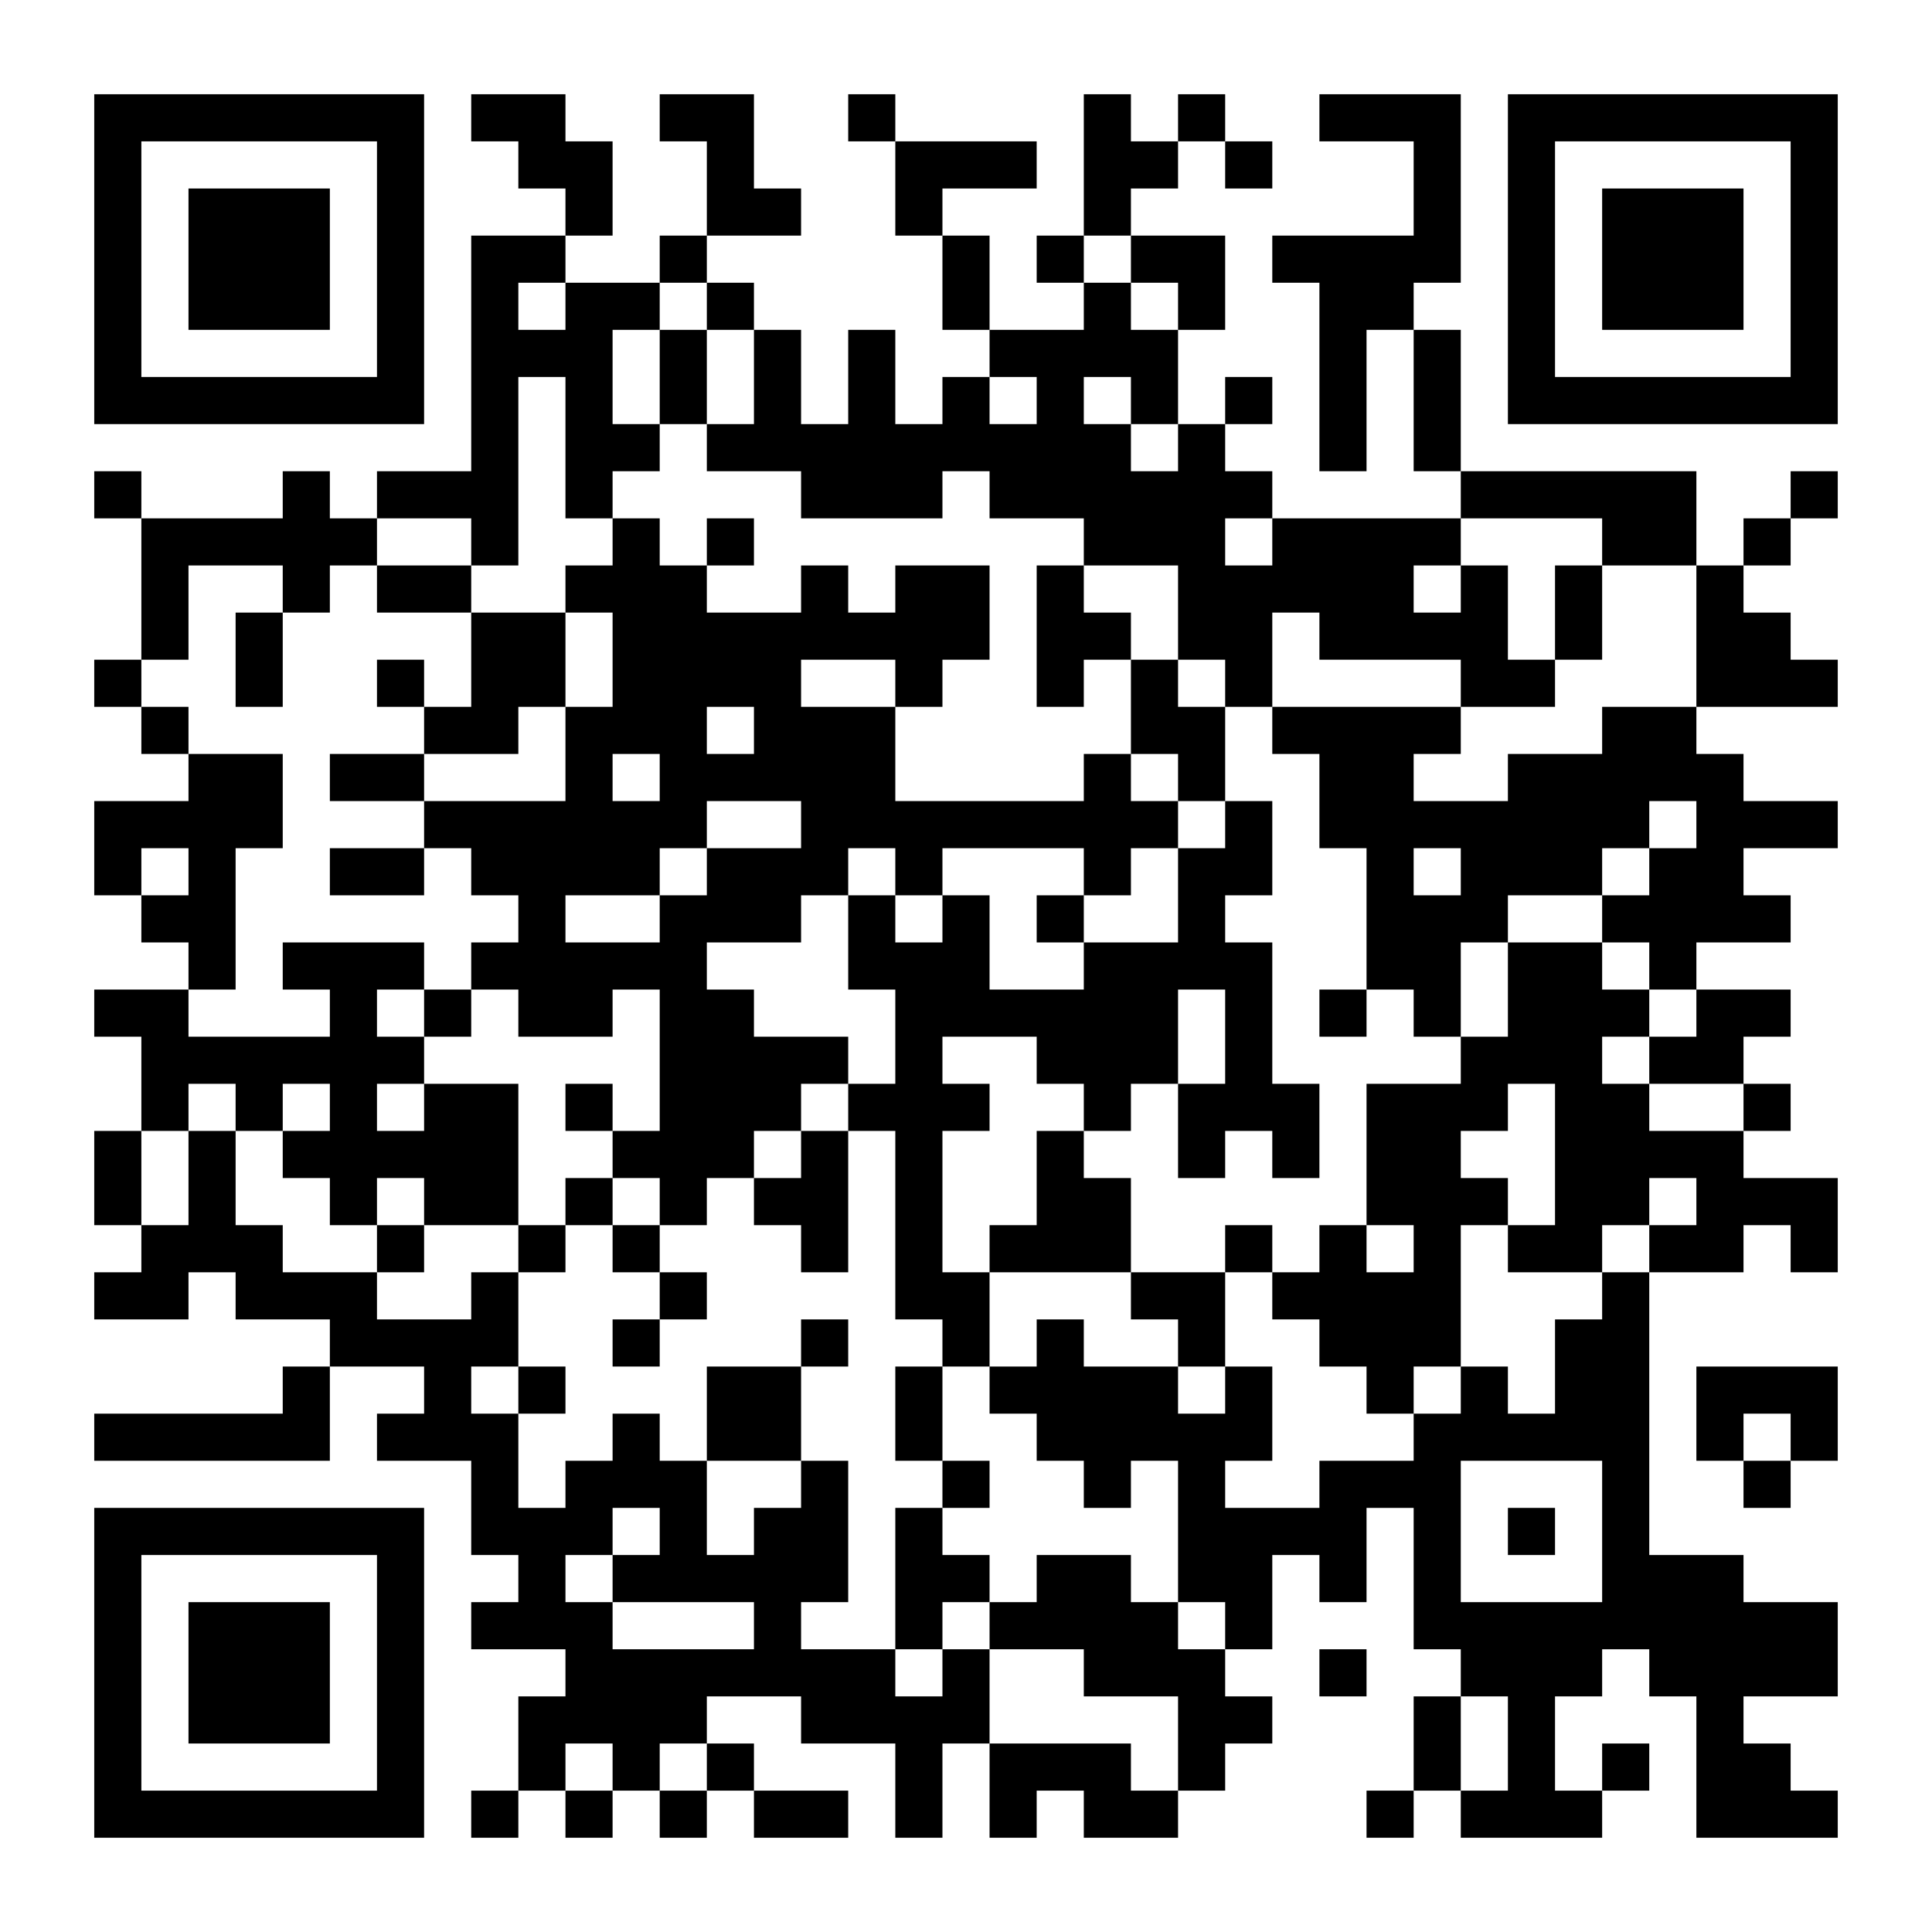
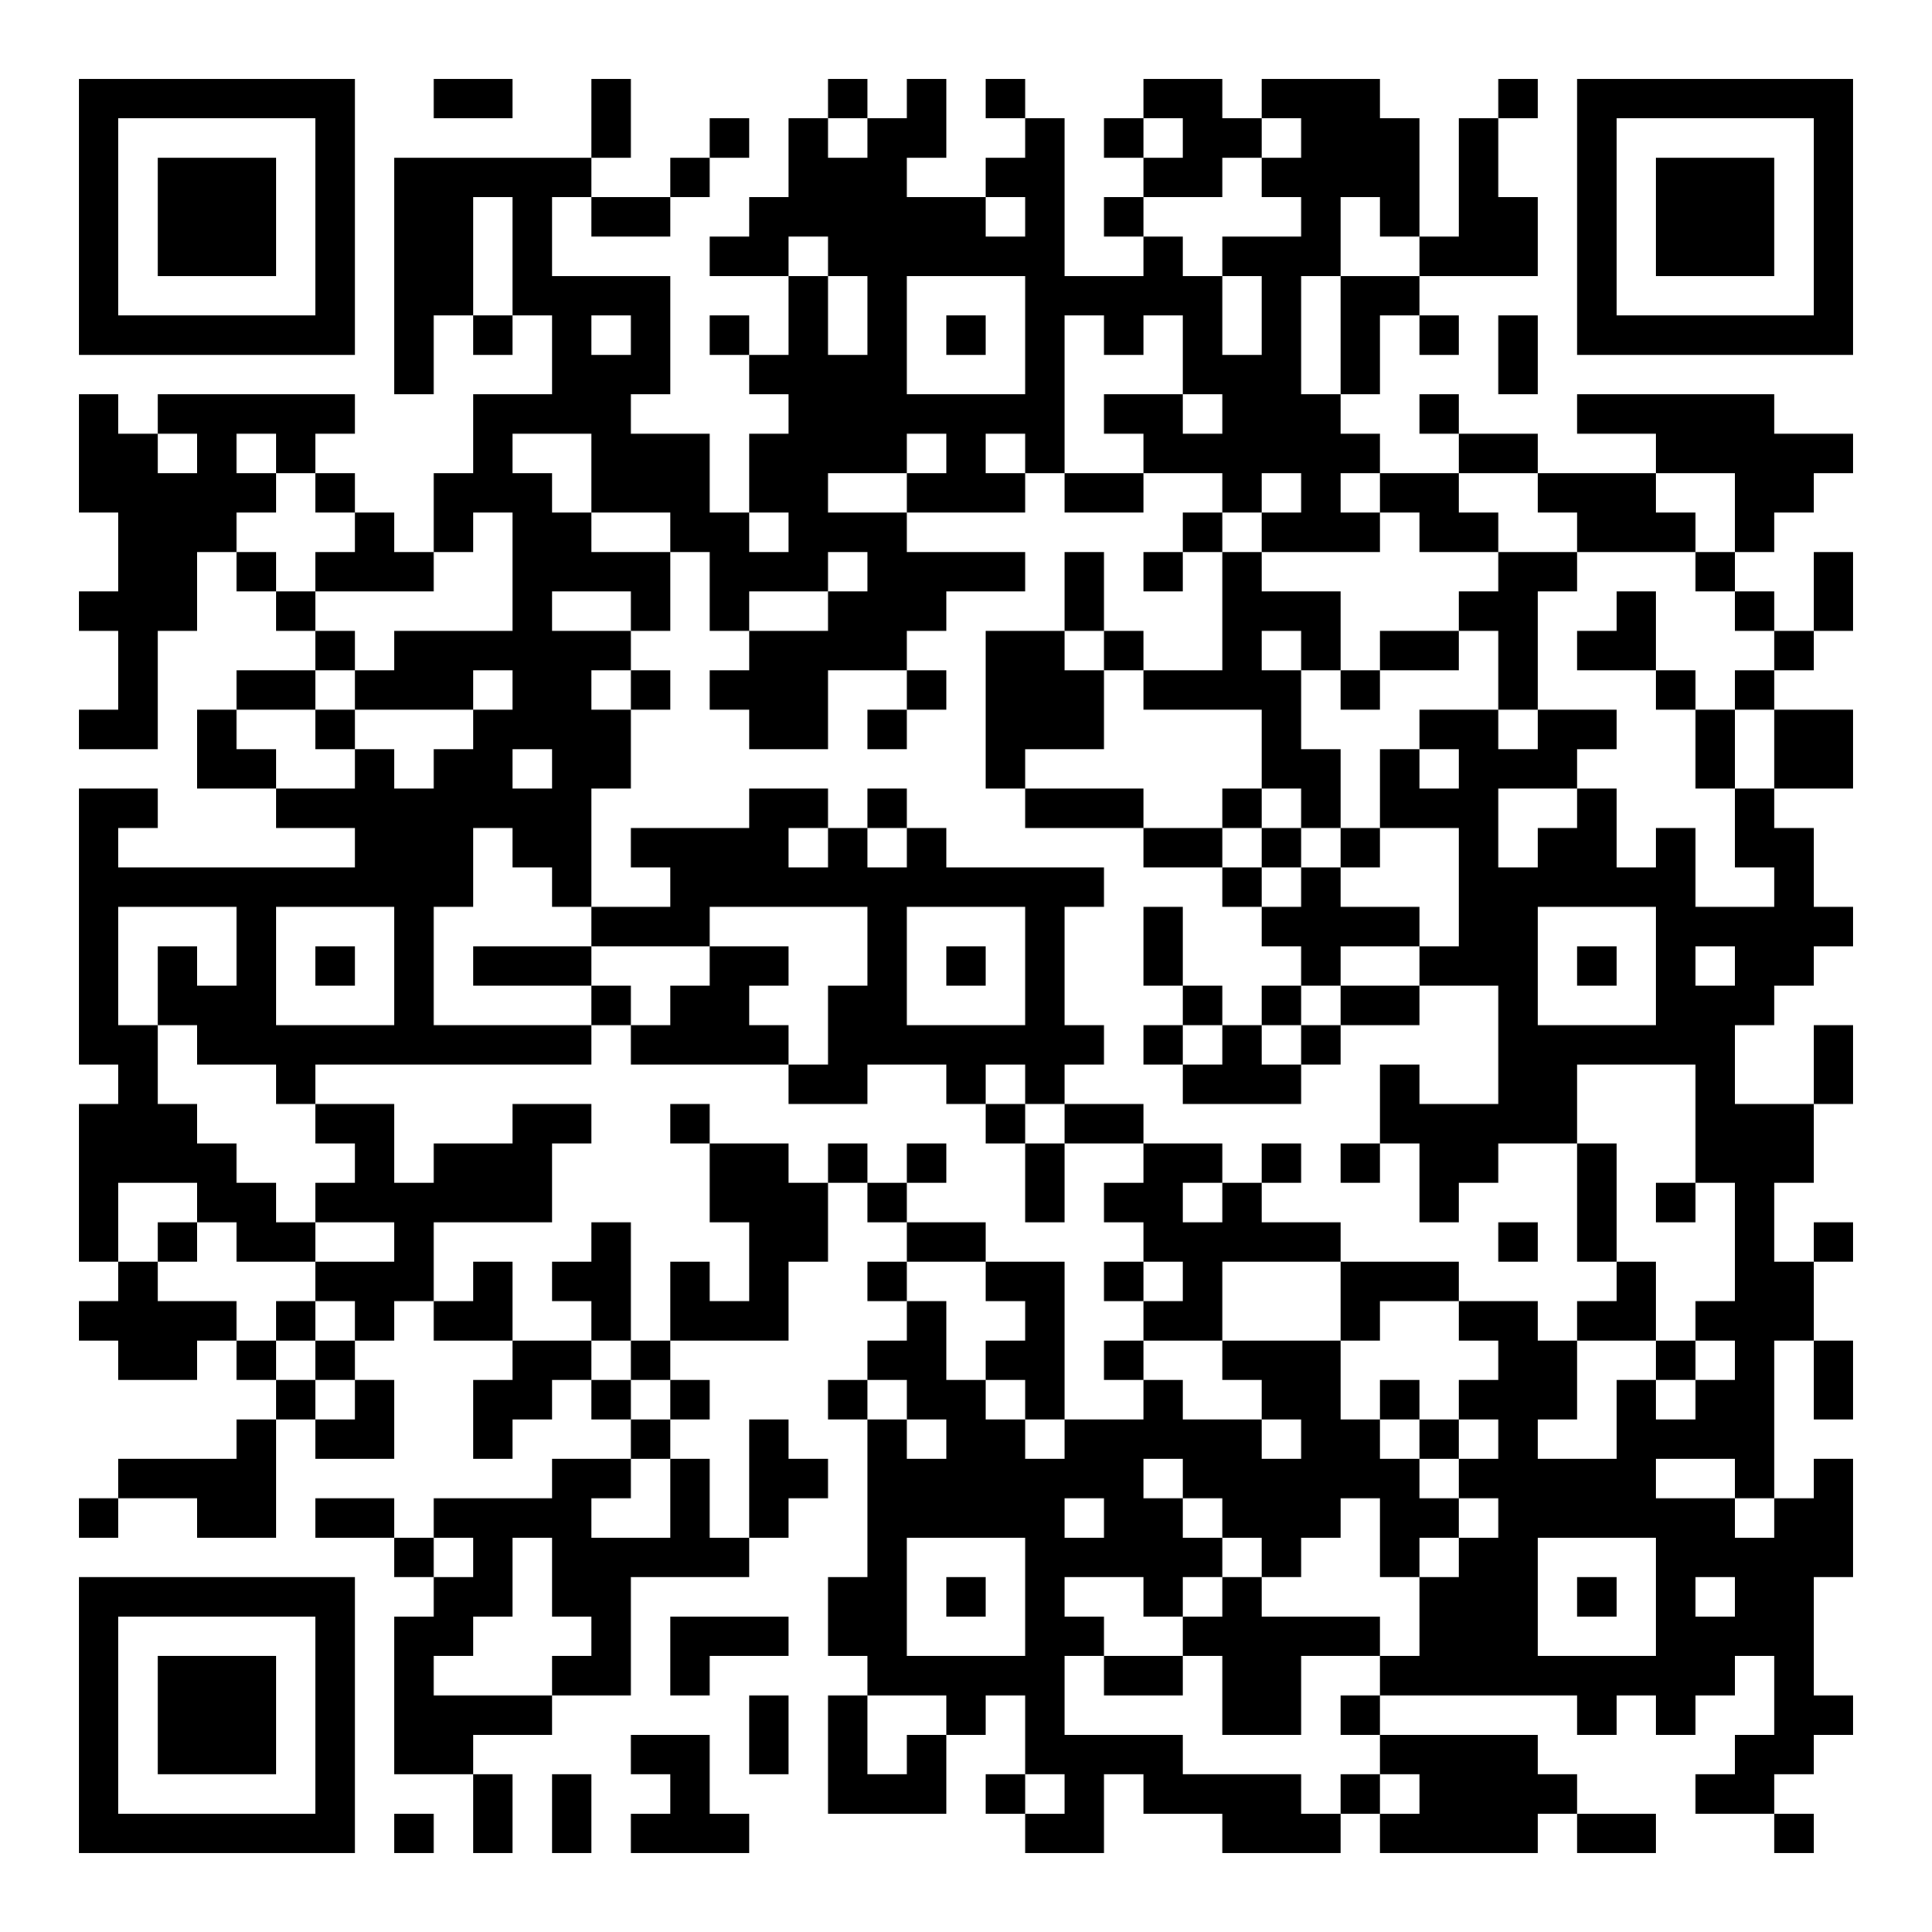
- <svg xmlns="http://www.w3.org/2000/svg" width="41mm" height="41mm" version="1.1" viewBox="0 0 41 41">
-   <path d="M2,2H3V3H2zM3,2H4V3H3zM4,2H5V3H4zM5,2H6V3H5zM6,2H7V3H6zM7,2H8V3H7zM8,2H9V3H8zM10,2H11V3H10zM11,2H12V3H11zM14,2H15V3H14zM15,2H16V3H15zM18,2H19V3H18zM23,2H24V3H23zM25,2H26V3H25zM28,2H29V3H28zM29,2H30V3H29zM30,2H31V3H30zM32,2H33V3H32zM33,2H34V3H33zM34,2H35V3H34zM35,2H36V3H35zM36,2H37V3H36zM37,2H38V3H37zM38,2H39V3H38zM2,3H3V4H2zM8,3H9V4H8zM11,3H12V4H11zM12,3H13V4H12zM15,3H16V4H15zM19,3H20V4H19zM20,3H21V4H20zM21,3H22V4H21zM23,3H24V4H23zM24,3H25V4H24zM26,3H27V4H26zM30,3H31V4H30zM32,3H33V4H32zM38,3H39V4H38zM2,4H3V5H2zM4,4H5V5H4zM5,4H6V5H5zM6,4H7V5H6zM8,4H9V5H8zM12,4H13V5H12zM15,4H16V5H15zM16,4H17V5H16zM19,4H20V5H19zM23,4H24V5H23zM30,4H31V5H30zM32,4H33V5H32zM34,4H35V5H34zM35,4H36V5H35zM36,4H37V5H36zM38,4H39V5H38zM2,5H3V6H2zM4,5H5V6H4zM5,5H6V6H5zM6,5H7V6H6zM8,5H9V6H8zM10,5H11V6H10zM11,5H12V6H11zM14,5H15V6H14zM20,5H21V6H20zM22,5H23V6H22zM24,5H25V6H24zM25,5H26V6H25zM27,5H28V6H27zM28,5H29V6H28zM29,5H30V6H29zM30,5H31V6H30zM32,5H33V6H32zM34,5H35V6H34zM35,5H36V6H35zM36,5H37V6H36zM38,5H39V6H38zM2,6H3V7H2zM4,6H5V7H4zM5,6H6V7H5zM6,6H7V7H6zM8,6H9V7H8zM10,6H11V7H10zM12,6H13V7H12zM13,6H14V7H13zM15,6H16V7H15zM20,6H21V7H20zM23,6H24V7H23zM25,6H26V7H25zM28,6H29V7H28zM29,6H30V7H29zM32,6H33V7H32zM34,6H35V7H34zM35,6H36V7H35zM36,6H37V7H36zM38,6H39V7H38zM2,7H3V8H2zM8,7H9V8H8zM10,7H11V8H10zM11,7H12V8H11zM12,7H13V8H12zM14,7H15V8H14zM16,7H17V8H16zM18,7H19V8H18zM21,7H22V8H21zM22,7H23V8H22zM23,7H24V8H23zM24,7H25V8H24zM28,7H29V8H28zM30,7H31V8H30zM32,7H33V8H32zM38,7H39V8H38zM2,8H3V9H2zM3,8H4V9H3zM4,8H5V9H4zM5,8H6V9H5zM6,8H7V9H6zM7,8H8V9H7zM8,8H9V9H8zM10,8H11V9H10zM12,8H13V9H12zM14,8H15V9H14zM16,8H17V9H16zM18,8H19V9H18zM20,8H21V9H20zM22,8H23V9H22zM24,8H25V9H24zM26,8H27V9H26zM28,8H29V9H28zM30,8H31V9H30zM32,8H33V9H32zM33,8H34V9H33zM34,8H35V9H34zM35,8H36V9H35zM36,8H37V9H36zM37,8H38V9H37zM38,8H39V9H38zM10,9H11V10H10zM12,9H13V10H12zM13,9H14V10H13zM15,9H16V10H15zM16,9H17V10H16zM17,9H18V10H17zM18,9H19V10H18zM19,9H20V10H19zM20,9H21V10H20zM21,9H22V10H21zM22,9H23V10H22zM23,9H24V10H23zM25,9H26V10H25zM28,9H29V10H28zM30,9H31V10H30zM2,10H3V11H2zM6,10H7V11H6zM8,10H9V11H8zM9,10H10V11H9zM10,10H11V11H10zM12,10H13V11H12zM17,10H18V11H17zM18,10H19V11H18zM19,10H20V11H19zM21,10H22V11H21zM22,10H23V11H22zM23,10H24V11H23zM24,10H25V11H24zM25,10H26V11H25zM26,10H27V11H26zM31,10H32V11H31zM32,10H33V11H32zM33,10H34V11H33zM34,10H35V11H34zM35,10H36V11H35zM38,10H39V11H38zM3,11H4V12H3zM4,11H5V12H4zM5,11H6V12H5zM6,11H7V12H6zM7,11H8V12H7zM10,11H11V12H10zM13,11H14V12H13zM15,11H16V12H15zM23,11H24V12H23zM24,11H25V12H24zM25,11H26V12H25zM27,11H28V12H27zM28,11H29V12H28zM29,11H30V12H29zM30,11H31V12H30zM34,11H35V12H34zM35,11H36V12H35zM37,11H38V12H37zM3,12H4V13H3zM6,12H7V13H6zM8,12H9V13H8zM9,12H10V13H9zM12,12H13V13H12zM13,12H14V13H13zM14,12H15V13H14zM17,12H18V13H17zM19,12H20V13H19zM20,12H21V13H20zM22,12H23V13H22zM25,12H26V13H25zM26,12H27V13H26zM27,12H28V13H27zM28,12H29V13H28zM29,12H30V13H29zM31,12H32V13H31zM33,12H34V13H33zM36,12H37V13H36zM3,13H4V14H3zM5,13H6V14H5zM10,13H11V14H10zM11,13H12V14H11zM13,13H14V14H13zM14,13H15V14H14zM15,13H16V14H15zM16,13H17V14H16zM17,13H18V14H17zM18,13H19V14H18zM19,13H20V14H19zM20,13H21V14H20zM22,13H23V14H22zM23,13H24V14H23zM25,13H26V14H25zM26,13H27V14H26zM28,13H29V14H28zM29,13H30V14H29zM30,13H31V14H30zM31,13H32V14H31zM33,13H34V14H33zM36,13H37V14H36zM37,13H38V14H37zM2,14H3V15H2zM5,14H6V15H5zM8,14H9V15H8zM10,14H11V15H10zM11,14H12V15H11zM13,14H14V15H13zM14,14H15V15H14zM15,14H16V15H15zM16,14H17V15H16zM19,14H20V15H19zM22,14H23V15H22zM24,14H25V15H24zM26,14H27V15H26zM31,14H32V15H31zM32,14H33V15H32zM36,14H37V15H36zM37,14H38V15H37zM38,14H39V15H38zM3,15H4V16H3zM9,15H10V16H9zM10,15H11V16H10zM12,15H13V16H12zM13,15H14V16H13zM14,15H15V16H14zM16,15H17V16H16zM17,15H18V16H17zM18,15H19V16H18zM24,15H25V16H24zM25,15H26V16H25zM27,15H28V16H27zM28,15H29V16H28zM29,15H30V16H29zM30,15H31V16H30zM34,15H35V16H34zM35,15H36V16H35zM4,16H5V17H4zM5,16H6V17H5zM7,16H8V17H7zM8,16H9V17H8zM12,16H13V17H12zM14,16H15V17H14zM15,16H16V17H15zM16,16H17V17H16zM17,16H18V17H17zM18,16H19V17H18zM23,16H24V17H23zM25,16H26V17H25zM28,16H29V17H28zM29,16H30V17H29zM32,16H33V17H32zM33,16H34V17H33zM34,16H35V17H34zM35,16H36V17H35zM36,16H37V17H36zM2,17H3V18H2zM3,17H4V18H3zM4,17H5V18H4zM5,17H6V18H5zM9,17H10V18H9zM10,17H11V18H10zM11,17H12V18H11zM12,17H13V18H12zM13,17H14V18H13zM14,17H15V18H14zM17,17H18V18H17zM18,17H19V18H18zM19,17H20V18H19zM20,17H21V18H20zM21,17H22V18H21zM22,17H23V18H22zM23,17H24V18H23zM24,17H25V18H24zM26,17H27V18H26zM28,17H29V18H28zM29,17H30V18H29zM30,17H31V18H30zM31,17H32V18H31zM32,17H33V18H32zM33,17H34V18H33zM34,17H35V18H34zM36,17H37V18H36zM37,17H38V18H37zM38,17H39V18H38zM2,18H3V19H2zM4,18H5V19H4zM7,18H8V19H7zM8,18H9V19H8zM10,18H11V19H10zM11,18H12V19H11zM12,18H13V19H12zM13,18H14V19H13zM15,18H16V19H15zM16,18H17V19H16zM17,18H18V19H17zM19,18H20V19H19zM23,18H24V19H23zM25,18H26V19H25zM26,18H27V19H26zM29,18H30V19H29zM31,18H32V19H31zM32,18H33V19H32zM33,18H34V19H33zM35,18H36V19H35zM36,18H37V19H36zM3,19H4V20H3zM4,19H5V20H4zM11,19H12V20H11zM14,19H15V20H14zM15,19H16V20H15zM16,19H17V20H16zM18,19H19V20H18zM20,19H21V20H20zM22,19H23V20H22zM25,19H26V20H25zM29,19H30V20H29zM30,19H31V20H30zM31,19H32V20H31zM34,19H35V20H34zM35,19H36V20H35zM36,19H37V20H36zM37,19H38V20H37zM4,20H5V21H4zM6,20H7V21H6zM7,20H8V21H7zM8,20H9V21H8zM10,20H11V21H10zM11,20H12V21H11zM12,20H13V21H12zM13,20H14V21H13zM14,20H15V21H14zM18,20H19V21H18zM19,20H20V21H19zM20,20H21V21H20zM23,20H24V21H23zM24,20H25V21H24zM25,20H26V21H25zM26,20H27V21H26zM29,20H30V21H29zM30,20H31V21H30zM32,20H33V21H32zM33,20H34V21H33zM35,20H36V21H35zM2,21H3V22H2zM3,21H4V22H3zM7,21H8V22H7zM9,21H10V22H9zM11,21H12V22H11zM12,21H13V22H12zM14,21H15V22H14zM15,21H16V22H15zM19,21H20V22H19zM20,21H21V22H20zM21,21H22V22H21zM22,21H23V22H22zM23,21H24V22H23zM24,21H25V22H24zM26,21H27V22H26zM28,21H29V22H28zM30,21H31V22H30zM32,21H33V22H32zM33,21H34V22H33zM34,21H35V22H34zM36,21H37V22H36zM37,21H38V22H37zM3,22H4V23H3zM4,22H5V23H4zM5,22H6V23H5zM6,22H7V23H6zM7,22H8V23H7zM8,22H9V23H8zM14,22H15V23H14zM15,22H16V23H15zM16,22H17V23H16zM17,22H18V23H17zM19,22H20V23H19zM22,22H23V23H22zM23,22H24V23H23zM24,22H25V23H24zM26,22H27V23H26zM31,22H32V23H31zM32,22H33V23H32zM33,22H34V23H33zM35,22H36V23H35zM36,22H37V23H36zM3,23H4V24H3zM5,23H6V24H5zM7,23H8V24H7zM9,23H10V24H9zM10,23H11V24H10zM12,23H13V24H12zM14,23H15V24H14zM15,23H16V24H15zM16,23H17V24H16zM18,23H19V24H18zM19,23H20V24H19zM20,23H21V24H20zM23,23H24V24H23zM25,23H26V24H25zM26,23H27V24H26zM27,23H28V24H27zM29,23H30V24H29zM30,23H31V24H30zM31,23H32V24H31zM33,23H34V24H33zM34,23H35V24H34zM37,23H38V24H37zM2,24H3V25H2zM4,24H5V25H4zM6,24H7V25H6zM7,24H8V25H7zM8,24H9V25H8zM9,24H10V25H9zM10,24H11V25H10zM13,24H14V25H13zM14,24H15V25H14zM15,24H16V25H15zM17,24H18V25H17zM19,24H20V25H19zM22,24H23V25H22zM25,24H26V25H25zM27,24H28V25H27zM29,24H30V25H29zM30,24H31V25H30zM33,24H34V25H33zM34,24H35V25H34zM35,24H36V25H35zM36,24H37V25H36zM2,25H3V26H2zM4,25H5V26H4zM7,25H8V26H7zM9,25H10V26H9zM10,25H11V26H10zM12,25H13V26H12zM14,25H15V26H14zM16,25H17V26H16zM17,25H18V26H17zM19,25H20V26H19zM22,25H23V26H22zM23,25H24V26H23zM29,25H30V26H29zM30,25H31V26H30zM31,25H32V26H31zM33,25H34V26H33zM34,25H35V26H34zM36,25H37V26H36zM37,25H38V26H37zM38,25H39V26H38zM3,26H4V27H3zM4,26H5V27H4zM5,26H6V27H5zM8,26H9V27H8zM11,26H12V27H11zM13,26H14V27H13zM17,26H18V27H17zM19,26H20V27H19zM21,26H22V27H21zM22,26H23V27H22zM23,26H24V27H23zM26,26H27V27H26zM28,26H29V27H28zM30,26H31V27H30zM32,26H33V27H32zM33,26H34V27H33zM35,26H36V27H35zM36,26H37V27H36zM38,26H39V27H38zM2,27H3V28H2zM3,27H4V28H3zM5,27H6V28H5zM6,27H7V28H6zM7,27H8V28H7zM10,27H11V28H10zM14,27H15V28H14zM19,27H20V28H19zM20,27H21V28H20zM24,27H25V28H24zM25,27H26V28H25zM27,27H28V28H27zM28,27H29V28H28zM29,27H30V28H29zM30,27H31V28H30zM34,27H35V28H34zM7,28H8V29H7zM8,28H9V29H8zM9,28H10V29H9zM10,28H11V29H10zM13,28H14V29H13zM17,28H18V29H17zM20,28H21V29H20zM22,28H23V29H22zM25,28H26V29H25zM28,28H29V29H28zM29,28H30V29H29zM30,28H31V29H30zM33,28H34V29H33zM34,28H35V29H34zM6,29H7V30H6zM9,29H10V30H9zM11,29H12V30H11zM15,29H16V30H15zM16,29H17V30H16zM19,29H20V30H19zM21,29H22V30H21zM22,29H23V30H22zM23,29H24V30H23zM24,29H25V30H24zM26,29H27V30H26zM29,29H30V30H29zM31,29H32V30H31zM33,29H34V30H33zM34,29H35V30H34zM36,29H37V30H36zM37,29H38V30H37zM38,29H39V30H38zM2,30H3V31H2zM3,30H4V31H3zM4,30H5V31H4zM5,30H6V31H5zM6,30H7V31H6zM8,30H9V31H8zM9,30H10V31H9zM10,30H11V31H10zM13,30H14V31H13zM15,30H16V31H15zM16,30H17V31H16zM19,30H20V31H19zM22,30H23V31H22zM23,30H24V31H23zM24,30H25V31H24zM25,30H26V31H25zM26,30H27V31H26zM30,30H31V31H30zM31,30H32V31H31zM32,30H33V31H32zM33,30H34V31H33zM34,30H35V31H34zM36,30H37V31H36zM38,30H39V31H38zM10,31H11V32H10zM12,31H13V32H12zM13,31H14V32H13zM14,31H15V32H14zM17,31H18V32H17zM20,31H21V32H20zM23,31H24V32H23zM25,31H26V32H25zM28,31H29V32H28zM29,31H30V32H29zM30,31H31V32H30zM34,31H35V32H34zM37,31H38V32H37zM2,32H3V33H2zM3,32H4V33H3zM4,32H5V33H4zM5,32H6V33H5zM6,32H7V33H6zM7,32H8V33H7zM8,32H9V33H8zM10,32H11V33H10zM11,32H12V33H11zM12,32H13V33H12zM14,32H15V33H14zM16,32H17V33H16zM17,32H18V33H17zM19,32H20V33H19zM25,32H26V33H25zM26,32H27V33H26zM27,32H28V33H27zM28,32H29V33H28zM30,32H31V33H30zM32,32H33V33H32zM34,32H35V33H34zM2,33H3V34H2zM8,33H9V34H8zM11,33H12V34H11zM13,33H14V34H13zM14,33H15V34H14zM15,33H16V34H15zM16,33H17V34H16zM17,33H18V34H17zM19,33H20V34H19zM20,33H21V34H20zM22,33H23V34H22zM23,33H24V34H23zM25,33H26V34H25zM26,33H27V34H26zM28,33H29V34H28zM30,33H31V34H30zM34,33H35V34H34zM35,33H36V34H35zM36,33H37V34H36zM2,34H3V35H2zM4,34H5V35H4zM5,34H6V35H5zM6,34H7V35H6zM8,34H9V35H8zM10,34H11V35H10zM11,34H12V35H11zM12,34H13V35H12zM16,34H17V35H16zM19,34H20V35H19zM21,34H22V35H21zM22,34H23V35H22zM23,34H24V35H23zM24,34H25V35H24zM26,34H27V35H26zM30,34H31V35H30zM31,34H32V35H31zM32,34H33V35H32zM33,34H34V35H33zM34,34H35V35H34zM35,34H36V35H35zM36,34H37V35H36zM37,34H38V35H37zM38,34H39V35H38zM2,35H3V36H2zM4,35H5V36H4zM5,35H6V36H5zM6,35H7V36H6zM8,35H9V36H8zM12,35H13V36H12zM13,35H14V36H13zM14,35H15V36H14zM15,35H16V36H15zM16,35H17V36H16zM17,35H18V36H17zM18,35H19V36H18zM20,35H21V36H20zM23,35H24V36H23zM24,35H25V36H24zM25,35H26V36H25zM28,35H29V36H28zM31,35H32V36H31zM32,35H33V36H32zM33,35H34V36H33zM35,35H36V36H35zM36,35H37V36H36zM37,35H38V36H37zM38,35H39V36H38zM2,36H3V37H2zM4,36H5V37H4zM5,36H6V37H5zM6,36H7V37H6zM8,36H9V37H8zM11,36H12V37H11zM12,36H13V37H12zM13,36H14V37H13zM14,36H15V37H14zM17,36H18V37H17zM18,36H19V37H18zM19,36H20V37H19zM20,36H21V37H20zM25,36H26V37H25zM26,36H27V37H26zM30,36H31V37H30zM32,36H33V37H32zM36,36H37V37H36zM2,37H3V38H2zM8,37H9V38H8zM11,37H12V38H11zM13,37H14V38H13zM15,37H16V38H15zM19,37H20V38H19zM21,37H22V38H21zM22,37H23V38H22zM23,37H24V38H23zM25,37H26V38H25zM30,37H31V38H30zM32,37H33V38H32zM34,37H35V38H34zM36,37H37V38H36zM37,37H38V38H37zM2,38H3V39H2zM3,38H4V39H3zM4,38H5V39H4zM5,38H6V39H5zM6,38H7V39H6zM7,38H8V39H7zM8,38H9V39H8zM10,38H11V39H10zM12,38H13V39H12zM14,38H15V39H14zM16,38H17V39H16zM17,38H18V39H17zM19,38H20V39H19zM21,38H22V39H21zM23,38H24V39H23zM24,38H25V39H24zM29,38H30V39H29zM31,38H32V39H31zM32,38H33V39H32zM33,38H34V39H33zM36,38H37V39H36zM37,38H38V39H37zM38,38H39V39H38z" id="qr-path" fill="#000000" fill-opacity="1" fill-rule="nonzero" stroke="none" />
+ <svg xmlns="http://www.w3.org/2000/svg" width="49mm" height="49mm" version="1.1" viewBox="0 0 49 49">
+   <path d="M2,2H3V3H2zM3,2H4V3H3zM4,2H5V3H4zM5,2H6V3H5zM6,2H7V3H6zM7,2H8V3H7zM8,2H9V3H8zM11,2H12V3H11zM12,2H13V3H12zM15,2H16V3H15zM21,2H22V3H21zM23,2H24V3H23zM25,2H26V3H25zM29,2H30V3H29zM30,2H31V3H30zM32,2H33V3H32zM33,2H34V3H33zM34,2H35V3H34zM38,2H39V3H38zM40,2H41V3H40zM41,2H42V3H41zM42,2H43V3H42zM43,2H44V3H43zM44,2H45V3H44zM45,2H46V3H45zM46,2H47V3H46zM2,3H3V4H2zM8,3H9V4H8zM15,3H16V4H15zM18,3H19V4H18zM20,3H21V4H20zM22,3H23V4H22zM23,3H24V4H23zM26,3H27V4H26zM28,3H29V4H28zM30,3H31V4H30zM31,3H32V4H31zM33,3H34V4H33zM34,3H35V4H34zM35,3H36V4H35zM37,3H38V4H37zM40,3H41V4H40zM46,3H47V4H46zM2,4H3V5H2zM4,4H5V5H4zM5,4H6V5H5zM6,4H7V5H6zM8,4H9V5H8zM10,4H11V5H10zM11,4H12V5H11zM12,4H13V5H12zM13,4H14V5H13zM14,4H15V5H14zM17,4H18V5H17zM20,4H21V5H20zM21,4H22V5H21zM22,4H23V5H22zM25,4H26V5H25zM26,4H27V5H26zM29,4H30V5H29zM30,4H31V5H30zM32,4H33V5H32zM33,4H34V5H33zM34,4H35V5H34zM35,4H36V5H35zM37,4H38V5H37zM40,4H41V5H40zM42,4H43V5H42zM43,4H44V5H43zM44,4H45V5H44zM46,4H47V5H46zM2,5H3V6H2zM4,5H5V6H4zM5,5H6V6H5zM6,5H7V6H6zM8,5H9V6H8zM10,5H11V6H10zM11,5H12V6H11zM13,5H14V6H13zM15,5H16V6H15zM16,5H17V6H16zM19,5H20V6H19zM20,5H21V6H20zM21,5H22V6H21zM22,5H23V6H22zM23,5H24V6H23zM24,5H25V6H24zM26,5H27V6H26zM28,5H29V6H28zM33,5H34V6H33zM35,5H36V6H35zM37,5H38V6H37zM38,5H39V6H38zM40,5H41V6H40zM42,5H43V6H42zM43,5H44V6H43zM44,5H45V6H44zM46,5H47V6H46zM2,6H3V7H2zM4,6H5V7H4zM5,6H6V7H5zM6,6H7V7H6zM8,6H9V7H8zM10,6H11V7H10zM11,6H12V7H11zM13,6H14V7H13zM18,6H19V7H18zM19,6H20V7H19zM21,6H22V7H21zM22,6H23V7H22zM23,6H24V7H23zM24,6H25V7H24zM25,6H26V7H25zM26,6H27V7H26zM29,6H30V7H29zM31,6H32V7H31zM32,6H33V7H32zM33,6H34V7H33zM36,6H37V7H36zM37,6H38V7H37zM38,6H39V7H38zM40,6H41V7H40zM42,6H43V7H42zM43,6H44V7H43zM44,6H45V7H44zM46,6H47V7H46zM2,7H3V8H2zM8,7H9V8H8zM10,7H11V8H10zM11,7H12V8H11zM13,7H14V8H13zM14,7H15V8H14zM15,7H16V8H15zM16,7H17V8H16zM20,7H21V8H20zM22,7H23V8H22zM26,7H27V8H26zM27,7H28V8H27zM28,7H29V8H28zM29,7H30V8H29zM30,7H31V8H30zM32,7H33V8H32zM34,7H35V8H34zM35,7H36V8H35zM40,7H41V8H40zM46,7H47V8H46zM2,8H3V9H2zM3,8H4V9H3zM4,8H5V9H4zM5,8H6V9H5zM6,8H7V9H6zM7,8H8V9H7zM8,8H9V9H8zM10,8H11V9H10zM12,8H13V9H12zM14,8H15V9H14zM16,8H17V9H16zM18,8H19V9H18zM20,8H21V9H20zM22,8H23V9H22zM24,8H25V9H24zM26,8H27V9H26zM28,8H29V9H28zM30,8H31V9H30zM32,8H33V9H32zM34,8H35V9H34zM36,8H37V9H36zM38,8H39V9H38zM40,8H41V9H40zM41,8H42V9H41zM42,8H43V9H42zM43,8H44V9H43zM44,8H45V9H44zM45,8H46V9H45zM46,8H47V9H46zM10,9H11V10H10zM14,9H15V10H14zM15,9H16V10H15zM16,9H17V10H16zM19,9H20V10H19zM20,9H21V10H20zM21,9H22V10H21zM22,9H23V10H22zM26,9H27V10H26zM30,9H31V10H30zM31,9H32V10H31zM32,9H33V10H32zM34,9H35V10H34zM38,9H39V10H38zM2,10H3V11H2zM4,10H5V11H4zM5,10H6V11H5zM6,10H7V11H6zM7,10H8V11H7zM8,10H9V11H8zM12,10H13V11H12zM13,10H14V11H13zM14,10H15V11H14zM15,10H16V11H15zM20,10H21V11H20zM21,10H22V11H21zM22,10H23V11H22zM23,10H24V11H23zM24,10H25V11H24zM25,10H26V11H25zM26,10H27V11H26zM28,10H29V11H28zM29,10H30V11H29zM31,10H32V11H31zM32,10H33V11H32zM33,10H34V11H33zM36,10H37V11H36zM40,10H41V11H40zM41,10H42V11H41zM42,10H43V11H42zM43,10H44V11H43zM44,10H45V11H44zM2,11H3V12H2zM3,11H4V12H3zM5,11H6V12H5zM7,11H8V12H7zM12,11H13V12H12zM15,11H16V12H15zM16,11H17V12H16zM17,11H18V12H17zM19,11H20V12H19zM20,11H21V12H20zM21,11H22V12H21zM22,11H23V12H22zM24,11H25V12H24zM26,11H27V12H26zM29,11H30V12H29zM30,11H31V12H30zM31,11H32V12H31zM32,11H33V12H32zM33,11H34V12H33zM34,11H35V12H34zM37,11H38V12H37zM38,11H39V12H38zM42,11H43V12H42zM43,11H44V12H43zM44,11H45V12H44zM45,11H46V12H45zM46,11H47V12H46zM2,12H3V13H2zM3,12H4V13H3zM4,12H5V13H4zM5,12H6V13H5zM6,12H7V13H6zM8,12H9V13H8zM11,12H12V13H11zM12,12H13V13H12zM13,12H14V13H13zM15,12H16V13H15zM16,12H17V13H16zM17,12H18V13H17zM19,12H20V13H19zM20,12H21V13H20zM23,12H24V13H23zM24,12H25V13H24zM25,12H26V13H25zM27,12H28V13H27zM28,12H29V13H28zM31,12H32V13H31zM33,12H34V13H33zM35,12H36V13H35zM36,12H37V13H36zM39,12H40V13H39zM40,12H41V13H40zM41,12H42V13H41zM44,12H45V13H44zM45,12H46V13H45zM3,13H4V14H3zM4,13H5V14H4zM5,13H6V14H5zM9,13H10V14H9zM11,13H12V14H11zM13,13H14V14H13zM14,13H15V14H14zM17,13H18V14H17zM18,13H19V14H18zM20,13H21V14H20zM21,13H22V14H21zM22,13H23V14H22zM30,13H31V14H30zM32,13H33V14H32zM33,13H34V14H33zM34,13H35V14H34zM36,13H37V14H36zM37,13H38V14H37zM40,13H41V14H40zM41,13H42V14H41zM42,13H43V14H42zM44,13H45V14H44zM3,14H4V15H3zM4,14H5V15H4zM6,14H7V15H6zM8,14H9V15H8zM9,14H10V15H9zM10,14H11V15H10zM13,14H14V15H13zM14,14H15V15H14zM15,14H16V15H15zM16,14H17V15H16zM18,14H19V15H18zM19,14H20V15H19zM20,14H21V15H20zM22,14H23V15H22zM23,14H24V15H23zM24,14H25V15H24zM25,14H26V15H25zM27,14H28V15H27zM29,14H30V15H29zM31,14H32V15H31zM38,14H39V15H38zM39,14H40V15H39zM43,14H44V15H43zM46,14H47V15H46zM2,15H3V16H2zM3,15H4V16H3zM4,15H5V16H4zM7,15H8V16H7zM13,15H14V16H13zM16,15H17V16H16zM18,15H19V16H18zM21,15H22V16H21zM22,15H23V16H22zM23,15H24V16H23zM27,15H28V16H27zM31,15H32V16H31zM32,15H33V16H32zM33,15H34V16H33zM37,15H38V16H37zM38,15H39V16H38zM41,15H42V16H41zM44,15H45V16H44zM46,15H47V16H46zM3,16H4V17H3zM8,16H9V17H8zM10,16H11V17H10zM11,16H12V17H11zM12,16H13V17H12zM13,16H14V17H13zM14,16H15V17H14zM15,16H16V17H15zM19,16H20V17H19zM20,16H21V17H20zM21,16H22V17H21zM22,16H23V17H22zM25,16H26V17H25zM26,16H27V17H26zM28,16H29V17H28zM31,16H32V17H31zM33,16H34V17H33zM35,16H36V17H35zM36,16H37V17H36zM38,16H39V17H38zM40,16H41V17H40zM41,16H42V17H41zM45,16H46V17H45zM3,17H4V18H3zM6,17H7V18H6zM7,17H8V18H7zM9,17H10V18H9zM10,17H11V18H10zM11,17H12V18H11zM13,17H14V18H13zM14,17H15V18H14zM16,17H17V18H16zM18,17H19V18H18zM19,17H20V18H19zM20,17H21V18H20zM23,17H24V18H23zM25,17H26V18H25zM26,17H27V18H26zM27,17H28V18H27zM29,17H30V18H29zM30,17H31V18H30zM31,17H32V18H31zM32,17H33V18H32zM34,17H35V18H34zM38,17H39V18H38zM42,17H43V18H42zM44,17H45V18H44zM2,18H3V19H2zM3,18H4V19H3zM5,18H6V19H5zM8,18H9V19H8zM12,18H13V19H12zM13,18H14V19H13zM14,18H15V19H14zM15,18H16V19H15zM19,18H20V19H19zM20,18H21V19H20zM22,18H23V19H22zM25,18H26V19H25zM26,18H27V19H26zM27,18H28V19H27zM32,18H33V19H32zM36,18H37V19H36zM37,18H38V19H37zM39,18H40V19H39zM40,18H41V19H40zM43,18H44V19H43zM45,18H46V19H45zM46,18H47V19H46zM5,19H6V20H5zM6,19H7V20H6zM9,19H10V20H9zM11,19H12V20H11zM12,19H13V20H12zM14,19H15V20H14zM15,19H16V20H15zM25,19H26V20H25zM32,19H33V20H32zM33,19H34V20H33zM35,19H36V20H35zM37,19H38V20H37zM38,19H39V20H38zM39,19H40V20H39zM43,19H44V20H43zM45,19H46V20H45zM46,19H47V20H46zM2,20H3V21H2zM3,20H4V21H3zM7,20H8V21H7zM8,20H9V21H8zM9,20H10V21H9zM10,20H11V21H10zM11,20H12V21H11zM12,20H13V21H12zM13,20H14V21H13zM14,20H15V21H14zM19,20H20V21H19zM20,20H21V21H20zM22,20H23V21H22zM26,20H27V21H26zM27,20H28V21H27zM28,20H29V21H28zM31,20H32V21H31zM33,20H34V21H33zM35,20H36V21H35zM36,20H37V21H36zM37,20H38V21H37zM40,20H41V21H40zM44,20H45V21H44zM2,21H3V22H2zM9,21H10V22H9zM10,21H11V22H10zM11,21H12V22H11zM13,21H14V22H13zM14,21H15V22H14zM16,21H17V22H16zM17,21H18V22H17zM18,21H19V22H18zM19,21H20V22H19zM21,21H22V22H21zM23,21H24V22H23zM29,21H30V22H29zM30,21H31V22H30zM32,21H33V22H32zM34,21H35V22H34zM37,21H38V22H37zM39,21H40V22H39zM40,21H41V22H40zM42,21H43V22H42zM44,21H45V22H44zM45,21H46V22H45zM2,22H3V23H2zM3,22H4V23H3zM4,22H5V23H4zM5,22H6V23H5zM6,22H7V23H6zM7,22H8V23H7zM8,22H9V23H8zM9,22H10V23H9zM10,22H11V23H10zM11,22H12V23H11zM14,22H15V23H14zM17,22H18V23H17zM18,22H19V23H18zM19,22H20V23H19zM20,22H21V23H20zM21,22H22V23H21zM22,22H23V23H22zM23,22H24V23H23zM24,22H25V23H24zM25,22H26V23H25zM26,22H27V23H26zM27,22H28V23H27zM31,22H32V23H31zM33,22H34V23H33zM37,22H38V23H37zM38,22H39V23H38zM39,22H40V23H39zM40,22H41V23H40zM41,22H42V23H41zM42,22H43V23H42zM45,22H46V23H45zM2,23H3V24H2zM6,23H7V24H6zM10,23H11V24H10zM15,23H16V24H15zM16,23H17V24H16zM17,23H18V24H17zM22,23H23V24H22zM26,23H27V24H26zM29,23H30V24H29zM32,23H33V24H32zM33,23H34V24H33zM34,23H35V24H34zM35,23H36V24H35zM37,23H38V24H37zM38,23H39V24H38zM42,23H43V24H42zM43,23H44V24H43zM44,23H45V24H44zM45,23H46V24H45zM46,23H47V24H46zM2,24H3V25H2zM4,24H5V25H4zM6,24H7V25H6zM8,24H9V25H8zM10,24H11V25H10zM12,24H13V25H12zM13,24H14V25H13zM14,24H15V25H14zM18,24H19V25H18zM19,24H20V25H19zM22,24H23V25H22zM24,24H25V25H24zM26,24H27V25H26zM29,24H30V25H29zM33,24H34V25H33zM36,24H37V25H36zM37,24H38V25H37zM38,24H39V25H38zM40,24H41V25H40zM42,24H43V25H42zM44,24H45V25H44zM45,24H46V25H45zM2,25H3V26H2zM4,25H5V26H4zM5,25H6V26H5zM6,25H7V26H6zM10,25H11V26H10zM15,25H16V26H15zM17,25H18V26H17zM18,25H19V26H18zM21,25H22V26H21zM22,25H23V26H22zM26,25H27V26H26zM30,25H31V26H30zM32,25H33V26H32zM34,25H35V26H34zM35,25H36V26H35zM38,25H39V26H38zM42,25H43V26H42zM43,25H44V26H43zM44,25H45V26H44zM2,26H3V27H2zM3,26H4V27H3zM5,26H6V27H5zM6,26H7V27H6zM7,26H8V27H7zM8,26H9V27H8zM9,26H10V27H9zM10,26H11V27H10zM11,26H12V27H11zM12,26H13V27H12zM13,26H14V27H13zM14,26H15V27H14zM16,26H17V27H16zM17,26H18V27H17zM18,26H19V27H18zM19,26H20V27H19zM21,26H22V27H21zM22,26H23V27H22zM23,26H24V27H23zM24,26H25V27H24zM25,26H26V27H25zM26,26H27V27H26zM27,26H28V27H27zM29,26H30V27H29zM31,26H32V27H31zM33,26H34V27H33zM38,26H39V27H38zM39,26H40V27H39zM40,26H41V27H40zM41,26H42V27H41zM42,26H43V27H42zM43,26H44V27H43zM46,26H47V27H46zM3,27H4V28H3zM7,27H8V28H7zM20,27H21V28H20zM21,27H22V28H21zM24,27H25V28H24zM26,27H27V28H26zM30,27H31V28H30zM31,27H32V28H31zM32,27H33V28H32zM35,27H36V28H35zM38,27H39V28H38zM39,27H40V28H39zM43,27H44V28H43zM46,27H47V28H46zM2,28H3V29H2zM3,28H4V29H3zM4,28H5V29H4zM8,28H9V29H8zM9,28H10V29H9zM13,28H14V29H13zM14,28H15V29H14zM17,28H18V29H17zM25,28H26V29H25zM27,28H28V29H27zM28,28H29V29H28zM35,28H36V29H35zM36,28H37V29H36zM37,28H38V29H37zM38,28H39V29H38zM39,28H40V29H39zM43,28H44V29H43zM44,28H45V29H44zM45,28H46V29H45zM2,29H3V30H2zM3,29H4V30H3zM4,29H5V30H4zM5,29H6V30H5zM9,29H10V30H9zM11,29H12V30H11zM12,29H13V30H12zM13,29H14V30H13zM18,29H19V30H18zM19,29H20V30H19zM21,29H22V30H21zM23,29H24V30H23zM26,29H27V30H26zM29,29H30V30H29zM30,29H31V30H30zM32,29H33V30H32zM34,29H35V30H34zM36,29H37V30H36zM37,29H38V30H37zM40,29H41V30H40zM43,29H44V30H43zM44,29H45V30H44zM45,29H46V30H45zM2,30H3V31H2zM5,30H6V31H5zM6,30H7V31H6zM8,30H9V31H8zM9,30H10V31H9zM10,30H11V31H10zM11,30H12V31H11zM12,30H13V31H12zM13,30H14V31H13zM18,30H19V31H18zM19,30H20V31H19zM20,30H21V31H20zM22,30H23V31H22zM26,30H27V31H26zM28,30H29V31H28zM29,30H30V31H29zM31,30H32V31H31zM36,30H37V31H36zM40,30H41V31H40zM42,30H43V31H42zM44,30H45V31H44zM2,31H3V32H2zM4,31H5V32H4zM6,31H7V32H6zM7,31H8V32H7zM10,31H11V32H10zM15,31H16V32H15zM19,31H20V32H19zM20,31H21V32H20zM23,31H24V32H23zM24,31H25V32H24zM29,31H30V32H29zM30,31H31V32H30zM31,31H32V32H31zM32,31H33V32H32zM33,31H34V32H33zM38,31H39V32H38zM40,31H41V32H40zM44,31H45V32H44zM46,31H47V32H46zM3,32H4V33H3zM8,32H9V33H8zM9,32H10V33H9zM10,32H11V33H10zM12,32H13V33H12zM14,32H15V33H14zM15,32H16V33H15zM17,32H18V33H17zM19,32H20V33H19zM22,32H23V33H22zM25,32H26V33H25zM26,32H27V33H26zM28,32H29V33H28zM30,32H31V33H30zM34,32H35V33H34zM35,32H36V33H35zM36,32H37V33H36zM41,32H42V33H41zM44,32H45V33H44zM45,32H46V33H45zM2,33H3V34H2zM3,33H4V34H3zM4,33H5V34H4zM5,33H6V34H5zM7,33H8V34H7zM9,33H10V34H9zM11,33H12V34H11zM12,33H13V34H12zM15,33H16V34H15zM17,33H18V34H17zM18,33H19V34H18zM19,33H20V34H19zM23,33H24V34H23zM26,33H27V34H26zM29,33H30V34H29zM30,33H31V34H30zM34,33H35V34H34zM37,33H38V34H37zM38,33H39V34H38zM40,33H41V34H40zM41,33H42V34H41zM43,33H44V34H43zM44,33H45V34H44zM45,33H46V34H45zM3,34H4V35H3zM4,34H5V35H4zM6,34H7V35H6zM8,34H9V35H8zM13,34H14V35H13zM14,34H15V35H14zM16,34H17V35H16zM22,34H23V35H22zM23,34H24V35H23zM25,34H26V35H25zM26,34H27V35H26zM28,34H29V35H28zM31,34H32V35H31zM32,34H33V35H32zM33,34H34V35H33zM38,34H39V35H38zM39,34H40V35H39zM42,34H43V35H42zM44,34H45V35H44zM46,34H47V35H46zM7,35H8V36H7zM9,35H10V36H9zM12,35H13V36H12zM13,35H14V36H13zM15,35H16V36H15zM17,35H18V36H17zM21,35H22V36H21zM23,35H24V36H23zM24,35H25V36H24zM26,35H27V36H26zM29,35H30V36H29zM32,35H33V36H32zM33,35H34V36H33zM35,35H36V36H35zM37,35H38V36H37zM38,35H39V36H38zM39,35H40V36H39zM41,35H42V36H41zM43,35H44V36H43zM44,35H45V36H44zM46,35H47V36H46zM6,36H7V37H6zM8,36H9V37H8zM9,36H10V37H9zM12,36H13V37H12zM16,36H17V37H16zM19,36H20V37H19zM22,36H23V37H22zM24,36H25V37H24zM25,36H26V37H25zM27,36H28V37H27zM28,36H29V37H28zM29,36H30V37H29zM30,36H31V37H30zM31,36H32V37H31zM33,36H34V37H33zM34,36H35V37H34zM36,36H37V37H36zM38,36H39V37H38zM41,36H42V37H41zM42,36H43V37H42zM43,36H44V37H43zM44,36H45V37H44zM3,37H4V38H3zM4,37H5V38H4zM5,37H6V38H5zM6,37H7V38H6zM14,37H15V38H14zM15,37H16V38H15zM17,37H18V38H17zM19,37H20V38H19zM20,37H21V38H20zM22,37H23V38H22zM23,37H24V38H23zM24,37H25V38H24zM25,37H26V38H25zM26,37H27V38H26zM27,37H28V38H27zM28,37H29V38H28zM30,37H31V38H30zM31,37H32V38H31zM32,37H33V38H32zM33,37H34V38H33zM34,37H35V38H34zM35,37H36V38H35zM37,37H38V38H37zM38,37H39V38H38zM39,37H40V38H39zM40,37H41V38H40zM41,37H42V38H41zM44,37H45V38H44zM46,37H47V38H46zM2,38H3V39H2zM5,38H6V39H5zM6,38H7V39H6zM8,38H9V39H8zM9,38H10V39H9zM11,38H12V39H11zM12,38H13V39H12zM13,38H14V39H13zM14,38H15V39H14zM17,38H18V39H17zM19,38H20V39H19zM22,38H23V39H22zM23,38H24V39H23zM24,38H25V39H24zM25,38H26V39H25zM26,38H27V39H26zM28,38H29V39H28zM29,38H30V39H29zM31,38H32V39H31zM32,38H33V39H32zM33,38H34V39H33zM35,38H36V39H35zM36,38H37V39H36zM38,38H39V39H38zM39,38H40V39H39zM40,38H41V39H40zM41,38H42V39H41zM42,38H43V39H42zM43,38H44V39H43zM45,38H46V39H45zM46,38H47V39H46zM10,39H11V40H10zM12,39H13V40H12zM14,39H15V40H14zM15,39H16V40H15zM16,39H17V40H16zM17,39H18V40H17zM18,39H19V40H18zM22,39H23V40H22zM26,39H27V40H26zM27,39H28V40H27zM28,39H29V40H28zM29,39H30V40H29zM30,39H31V40H30zM32,39H33V40H32zM35,39H36V40H35zM37,39H38V40H37zM38,39H39V40H38zM42,39H43V40H42zM43,39H44V40H43zM44,39H45V40H44zM45,39H46V40H45zM46,39H47V40H46zM2,40H3V41H2zM3,40H4V41H3zM4,40H5V41H4zM5,40H6V41H5zM6,40H7V41H6zM7,40H8V41H7zM8,40H9V41H8zM11,40H12V41H11zM12,40H13V41H12zM14,40H15V41H14zM15,40H16V41H15zM21,40H22V41H21zM22,40H23V41H22zM24,40H25V41H24zM26,40H27V41H26zM29,40H30V41H29zM31,40H32V41H31zM36,40H37V41H36zM37,40H38V41H37zM38,40H39V41H38zM40,40H41V41H40zM42,40H43V41H42zM44,40H45V41H44zM45,40H46V41H45zM2,41H3V42H2zM8,41H9V42H8zM10,41H11V42H10zM11,41H12V42H11zM15,41H16V42H15zM17,41H18V42H17zM18,41H19V42H18zM19,41H20V42H19zM21,41H22V42H21zM22,41H23V42H22zM26,41H27V42H26zM27,41H28V42H27zM30,41H31V42H30zM31,41H32V42H31zM32,41H33V42H32zM33,41H34V42H33zM34,41H35V42H34zM36,41H37V42H36zM37,41H38V42H37zM38,41H39V42H38zM42,41H43V42H42zM43,41H44V42H43zM44,41H45V42H44zM45,41H46V42H45zM2,42H3V43H2zM4,42H5V43H4zM5,42H6V43H5zM6,42H7V43H6zM8,42H9V43H8zM10,42H11V43H10zM14,42H15V43H14zM15,42H16V43H15zM17,42H18V43H17zM22,42H23V43H22zM23,42H24V43H23zM24,42H25V43H24zM25,42H26V43H25zM26,42H27V43H26zM28,42H29V43H28zM29,42H30V43H29zM31,42H32V43H31zM32,42H33V43H32zM35,42H36V43H35zM36,42H37V43H36zM37,42H38V43H37zM38,42H39V43H38zM39,42H40V43H39zM40,42H41V43H40zM41,42H42V43H41zM42,42H43V43H42zM43,42H44V43H43zM45,42H46V43H45zM2,43H3V44H2zM4,43H5V44H4zM5,43H6V44H5zM6,43H7V44H6zM8,43H9V44H8zM10,43H11V44H10zM11,43H12V44H11zM12,43H13V44H12zM13,43H14V44H13zM19,43H20V44H19zM21,43H22V44H21zM24,43H25V44H24zM26,43H27V44H26zM31,43H32V44H31zM32,43H33V44H32zM34,43H35V44H34zM40,43H41V44H40zM42,43H43V44H42zM45,43H46V44H45zM46,43H47V44H46zM2,44H3V45H2zM4,44H5V45H4zM5,44H6V45H5zM6,44H7V45H6zM8,44H9V45H8zM10,44H11V45H10zM11,44H12V45H11zM16,44H17V45H16zM17,44H18V45H17zM19,44H20V45H19zM21,44H22V45H21zM23,44H24V45H23zM26,44H27V45H26zM27,44H28V45H27zM28,44H29V45H28zM29,44H30V45H29zM35,44H36V45H35zM36,44H37V45H36zM37,44H38V45H37zM38,44H39V45H38zM44,44H45V45H44zM45,44H46V45H45zM2,45H3V46H2zM8,45H9V46H8zM12,45H13V46H12zM14,45H15V46H14zM17,45H18V46H17zM21,45H22V46H21zM22,45H23V46H22zM23,45H24V46H23zM25,45H26V46H25zM27,45H28V46H27zM29,45H30V46H29zM30,45H31V46H30zM31,45H32V46H31zM32,45H33V46H32zM34,45H35V46H34zM36,45H37V46H36zM37,45H38V46H37zM38,45H39V46H38zM39,45H40V46H39zM43,45H44V46H43zM44,45H45V46H44zM2,46H3V47H2zM3,46H4V47H3zM4,46H5V47H4zM5,46H6V47H5zM6,46H7V47H6zM7,46H8V47H7zM8,46H9V47H8zM10,46H11V47H10zM12,46H13V47H12zM14,46H15V47H14zM16,46H17V47H16zM17,46H18V47H17zM18,46H19V47H18zM26,46H27V47H26zM27,46H28V47H27zM31,46H32V47H31zM32,46H33V47H32zM33,46H34V47H33zM35,46H36V47H35zM36,46H37V47H36zM37,46H38V47H37zM38,46H39V47H38zM40,46H41V47H40zM41,46H42V47H41zM45,46H46V47H45z" id="qr-path" fill="#000000" fill-opacity="1" fill-rule="nonzero" stroke="none" />
</svg>
